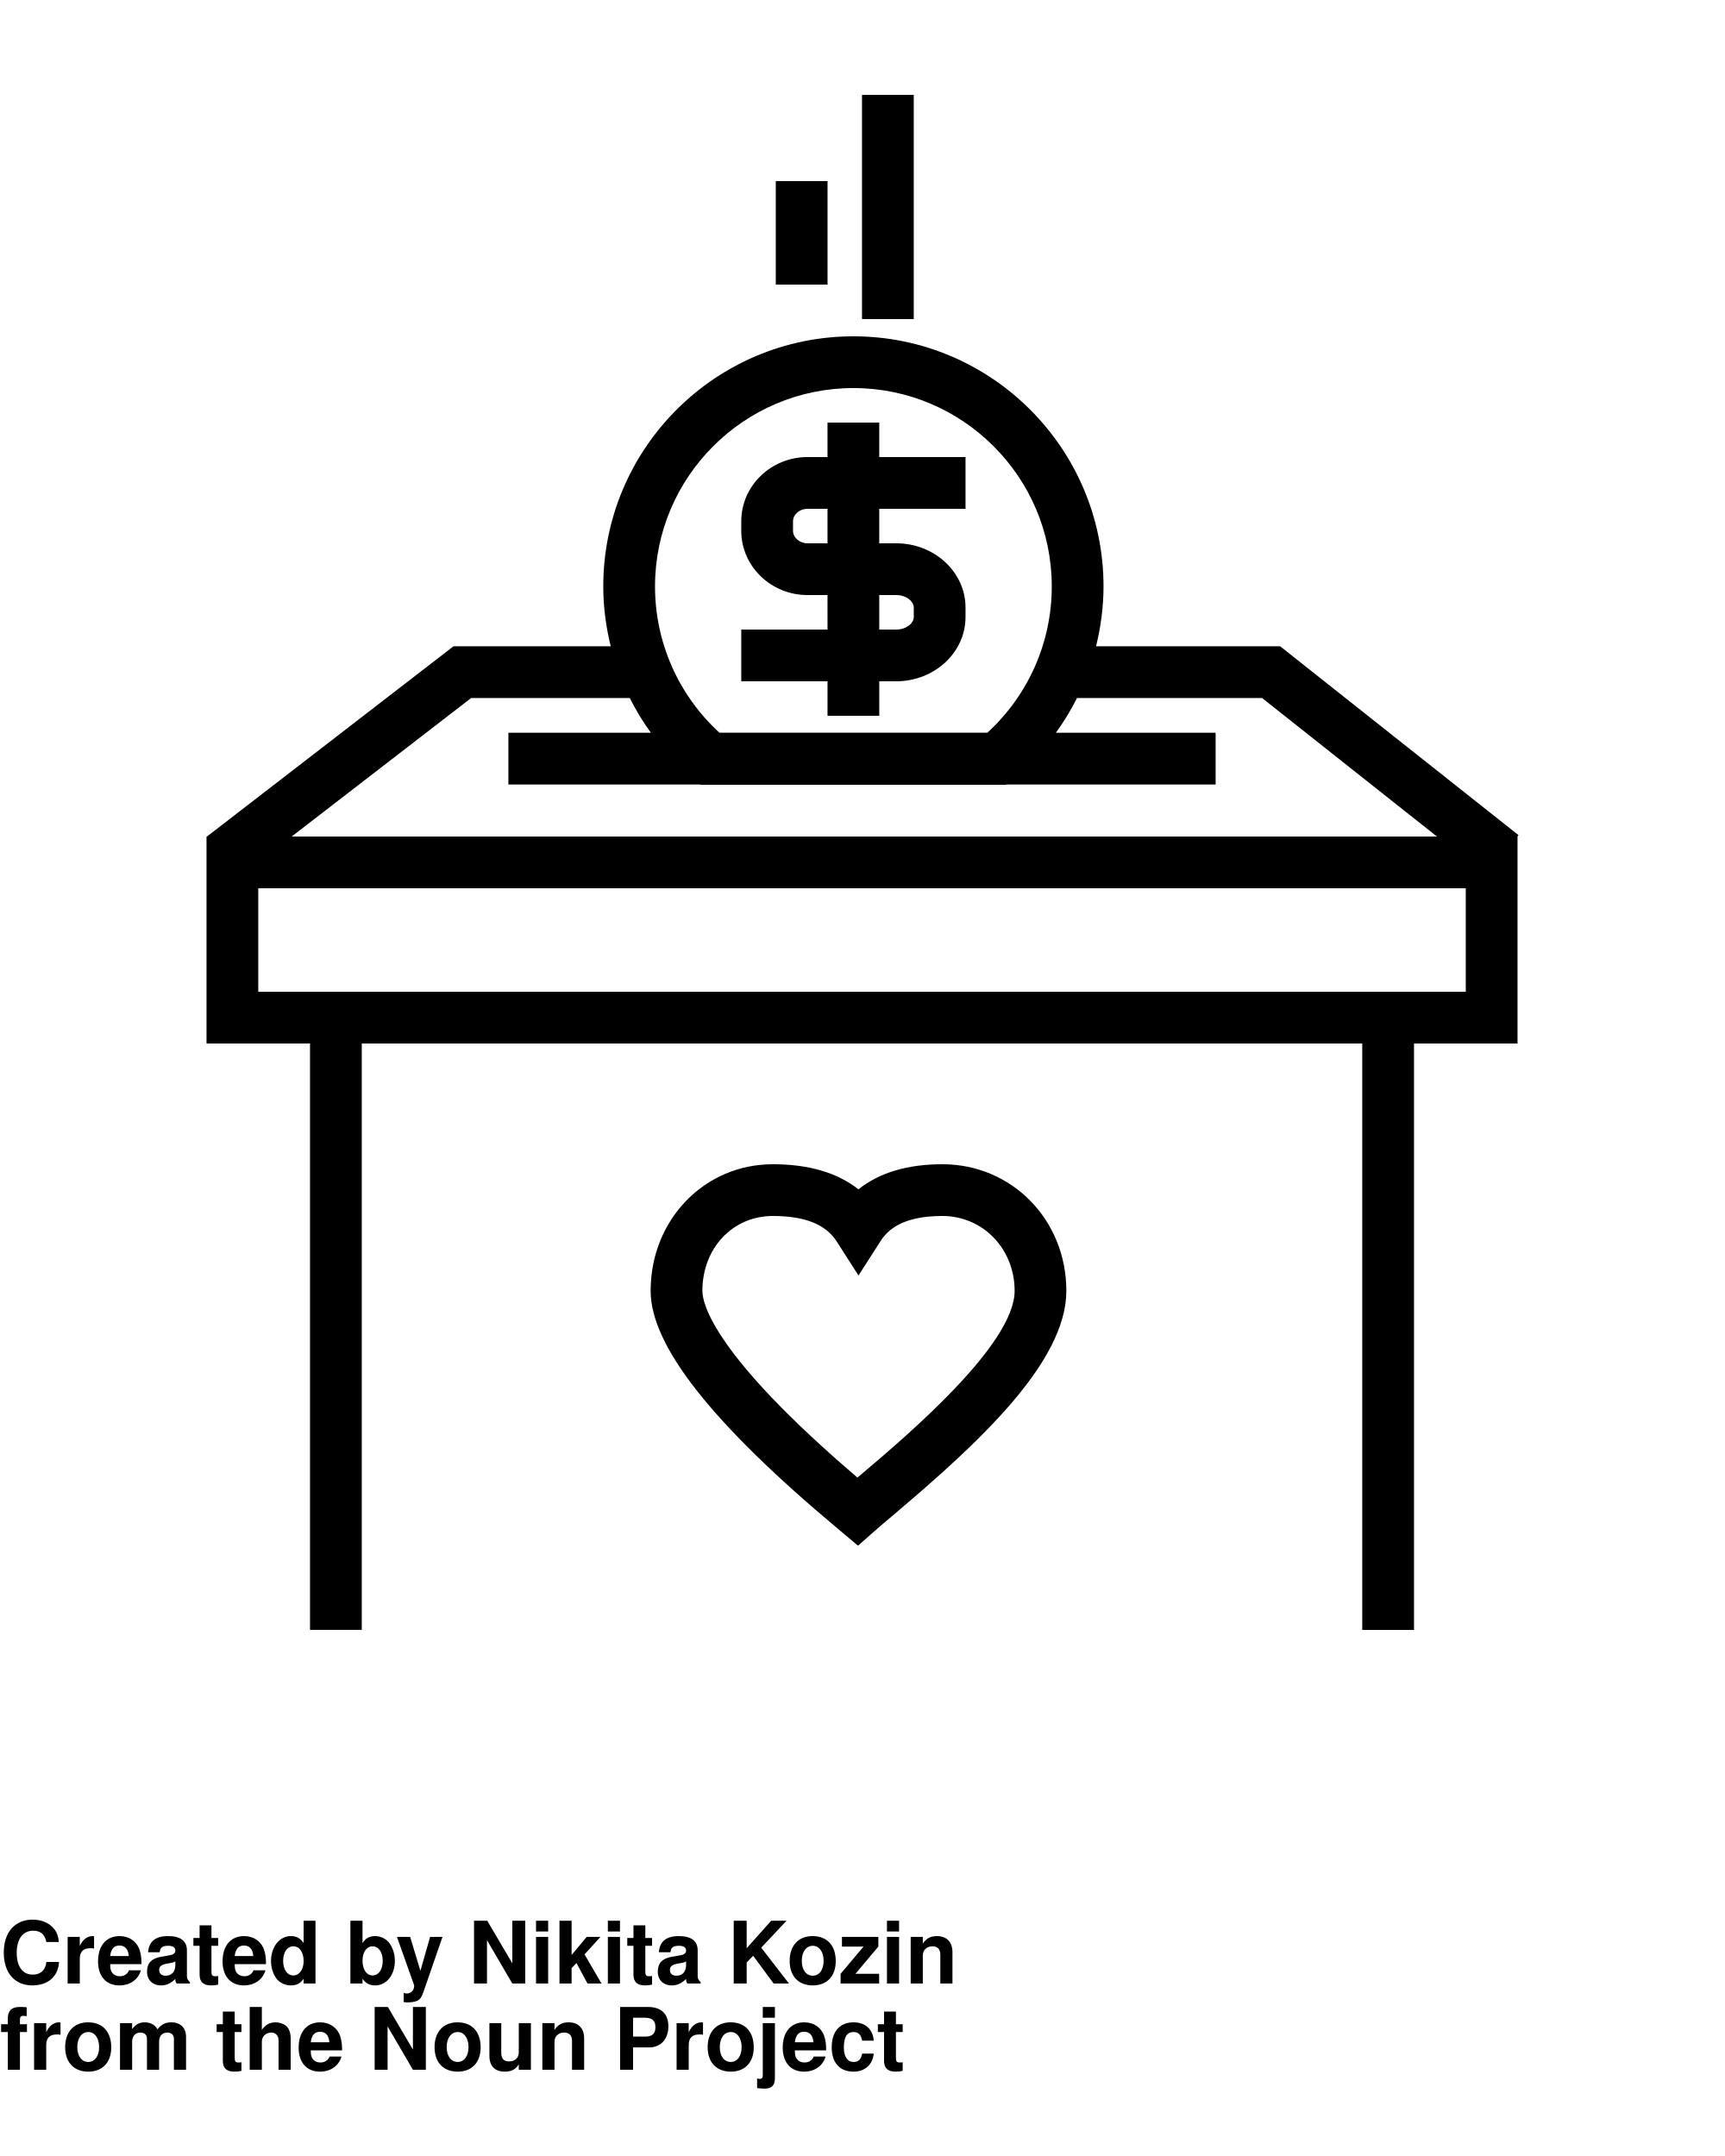
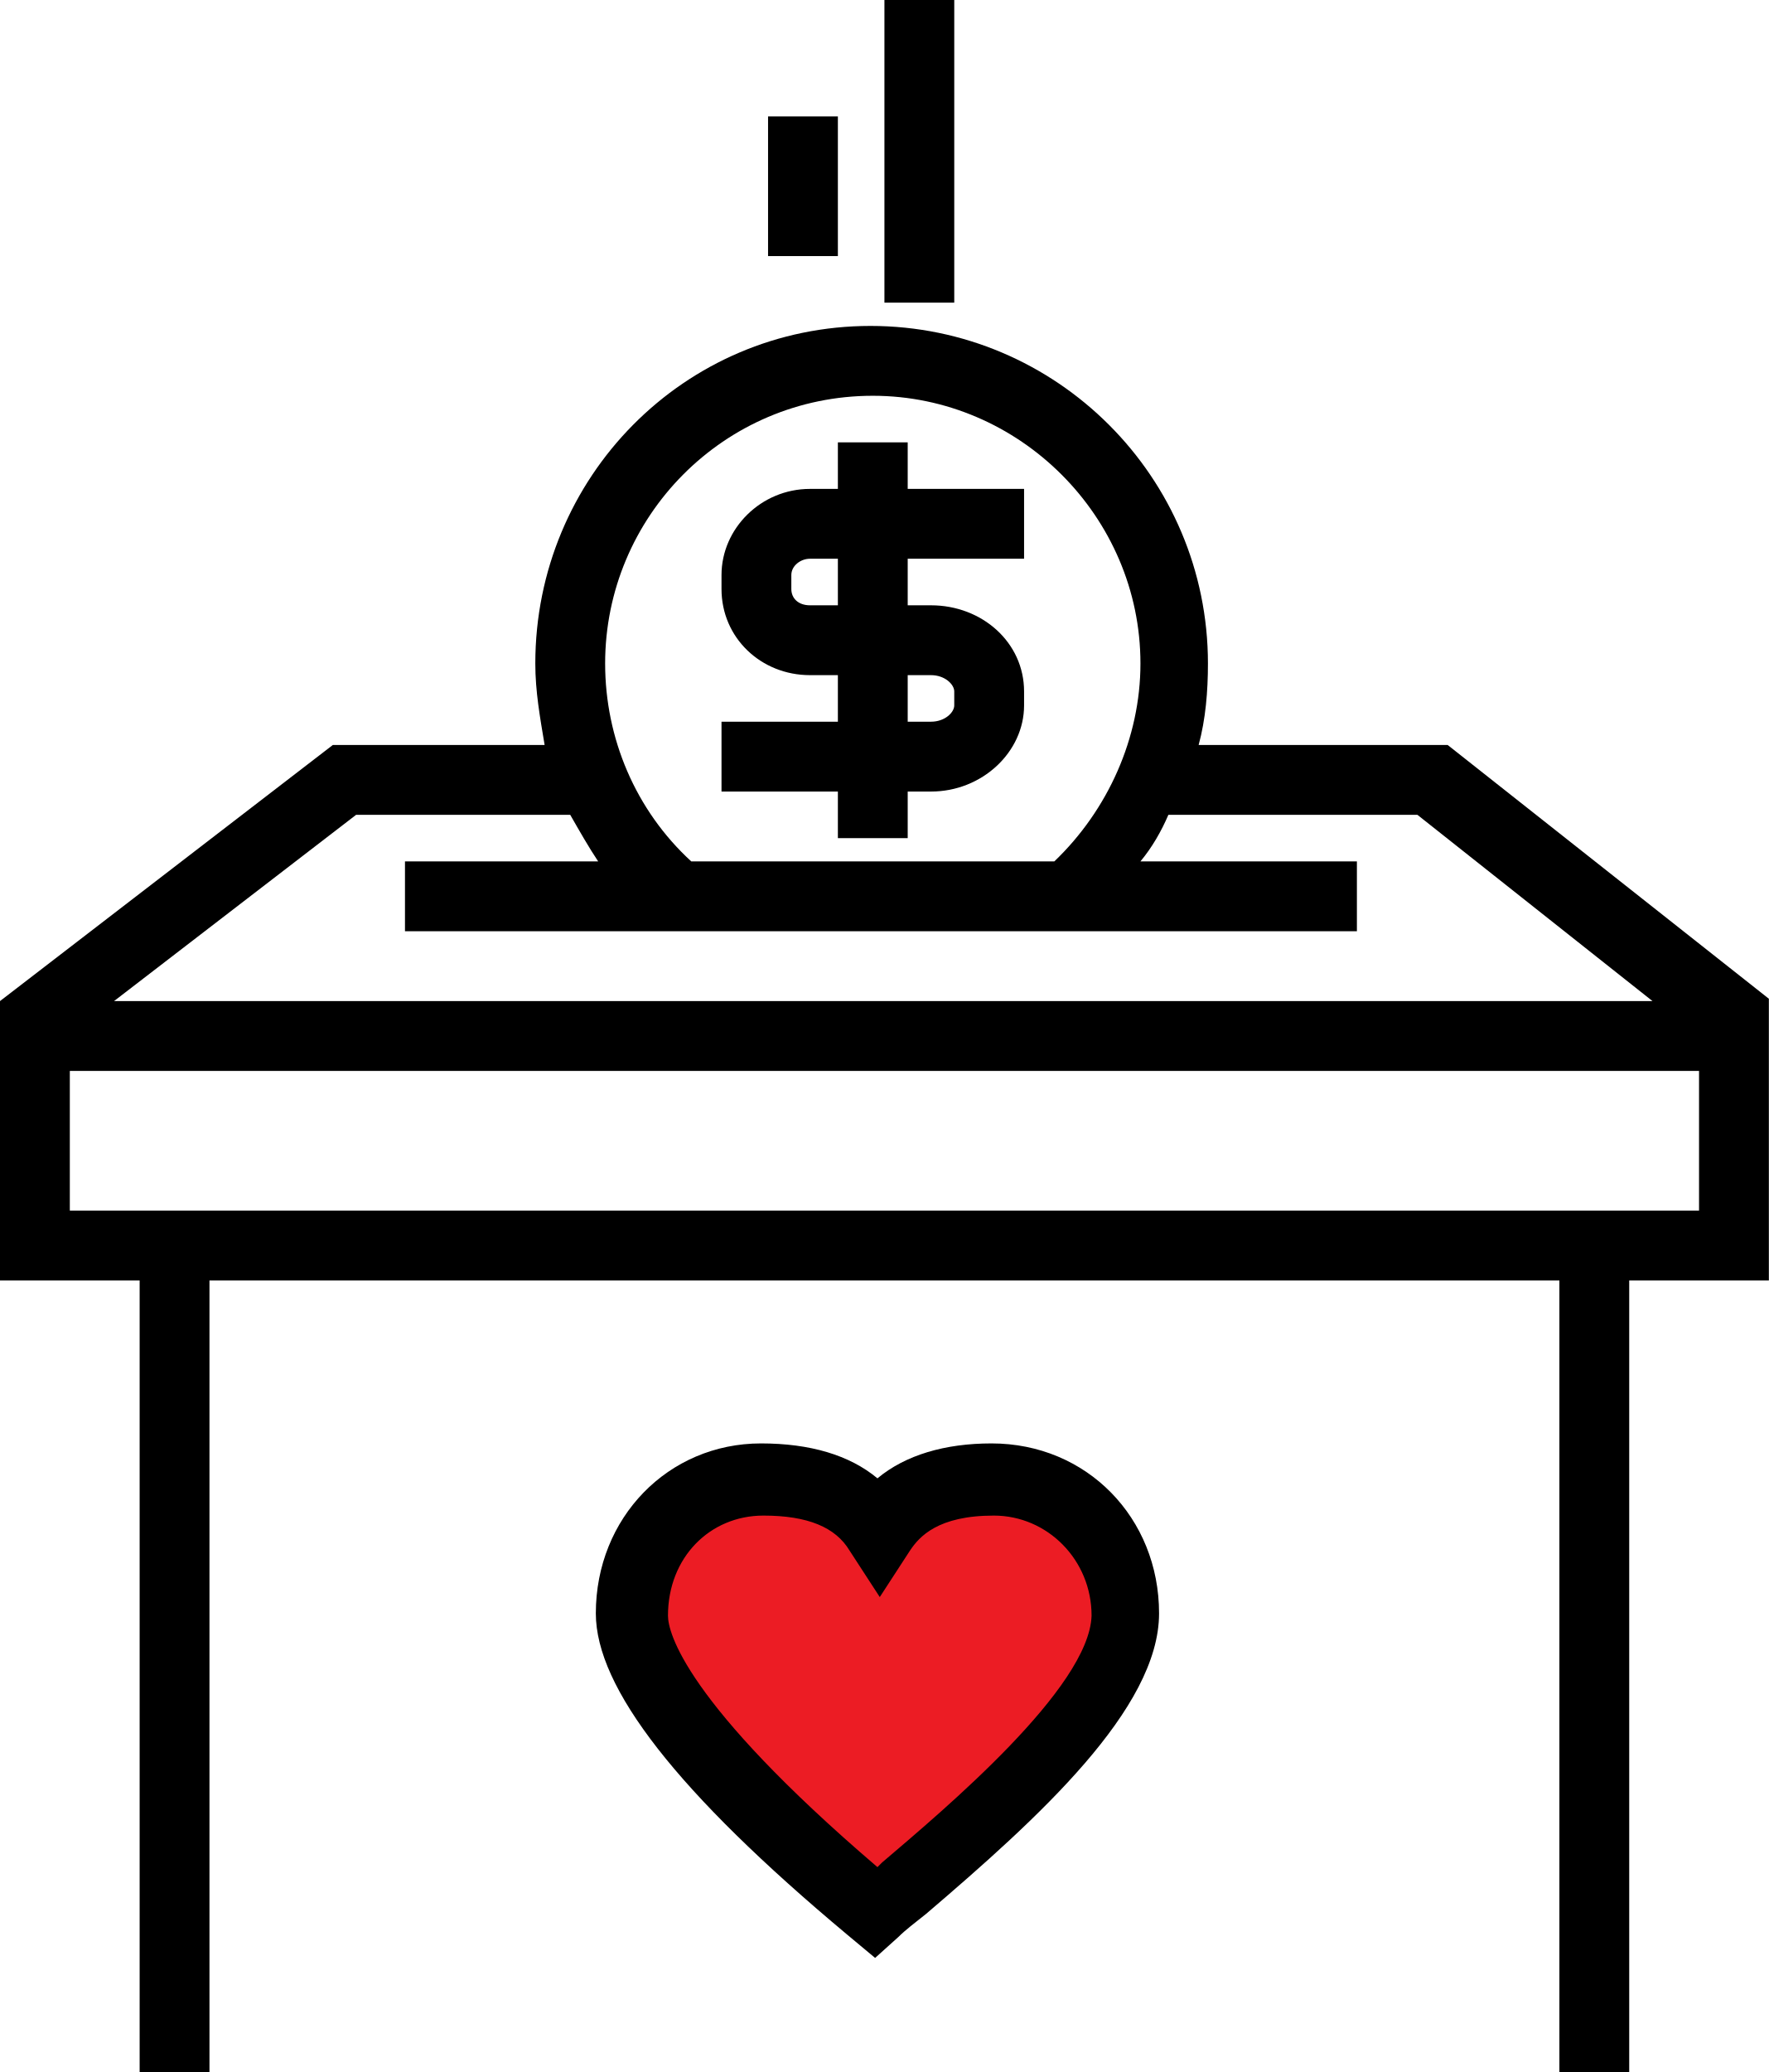
- <svg xmlns="http://www.w3.org/2000/svg" version="1.1" x="0px" y="0px" viewBox="0 0 100 125" enable-background="new 0 0 100 100" xml:space="preserve">
+ <svg xmlns="http://www.w3.org/2000/svg" version="1.1" id="Layer_1" x="0px" y="0px" viewBox="0 0 76 89" style="enable-background:new 0 0 76 89;" xml:space="preserve">
+   <style type="text/css">
+ 	.st0{fill:#EC1C24;}
+ </style>
+   <polygon class="st0" points="38,82 48,72.6 48,65.5 42.4,63.4 38,65 33,63.4 28.7,65.6 27.6,70.8 " />
  <g>
-     <path d="M88.028,48.418L74.212,37.471H63.539c0.276-1.125,0.433-2.286,0.433-3.472c0-7.995-6.505-14.5-14.5-14.5   s-14.5,6.505-14.5,14.5c0,1.186,0.156,2.347,0.433,3.472h-9.117L12.012,48.489L12.02,48.5h-0.048v12h6v33.996h3V60.5h57.999v34h3   v-34h6.001v-12h-0.009L88.028,48.418z M49.472,22.499c6.341,0,11.5,5.159,11.5,11.5c0,3.243-1.356,6.303-3.735,8.482H41.707   c-2.379-2.18-3.735-5.239-3.735-8.482C37.972,27.658,43.131,22.499,49.472,22.499z M27.311,40.471h9.198   c0.351,0.701,0.76,1.372,1.222,2.011h-8.259v3h11.129l0.022,0.019H58.32l0.022-0.019h12.129v-3h-9.259   c0.462-0.639,0.871-1.31,1.222-2.011h10.732L83.301,48.5H16.908L27.311,40.471z M84.972,57.5h-70v-6h70V57.5z" />
-     <path d="M47.972,41.5h3v-2h0.98c2.217,0,4.02-1.67,4.02-3.722v-0.557c0-2.052-1.803-3.722-4.02-3.722h-0.981v-2h5.001v-3h-5.001v-2   h-3v2h-1.162c-2.115,0-3.837,1.67-3.837,3.722v0.557c0,2.052,1.722,3.722,3.837,3.722h1.162l0.001,2h-5v3h5V41.5z M46.809,31.5   c-0.454,0-0.837-0.33-0.837-0.722v-0.557c0-0.392,0.383-0.722,0.837-0.722h1.162v2H46.809z M50.971,34.5h0.981   c0.601,0,1.02,0.38,1.02,0.722v0.557c0,0.342-0.419,0.722-1.02,0.722h-0.98L50.971,34.5z" />
-     <path d="M54.634,67.5c-2.03,0-3.661,0.488-4.87,1.455c-1.224-0.967-2.885-1.455-4.963-1.455c-3.972,0-7.083,3.225-7.083,7.341   c0,3.17,3.542,7.675,10.829,13.771l1.192,1.003l0.969-0.854c0.309-0.271,0.701-0.604,1.151-0.984   c4.818-4.079,9.958-8.779,9.958-12.936C61.817,70.725,58.662,67.5,54.634,67.5z M49.921,85.486   c-0.072,0.062-0.144,0.121-0.213,0.181c-8.327-7.106-8.99-10.072-8.99-10.826c0-2.475,1.755-4.341,4.083-4.341   c1.854,0,3.066,0.483,3.704,1.479l1.263,1.97l1.263-1.97c0.407-0.635,1.224-1.479,3.604-1.479c2.346,0,4.184,1.906,4.184,4.341   C58.817,77.954,52.583,83.232,49.921,85.486z" />
-     <rect x="49.971" y="5.5" width="3" height="13" />
-     <rect x="44.973" y="10.5" width="3" height="6" />
+     <path d="M76,42.9L62.2,32H51.5c0.3-1.1,0.4-2.3,0.4-3.5c0-8-6.5-14.5-14.5-14.5S23,20.5,23,28.5c0,1.2,0.2,2.3,0.4,3.5h-9.1L0,43   l0,0l0,0v12h6v34h3V55h58v34h3V55h6V42.9L76,42.9L76,42.9z M37.5,17C43.8,17,49,22.2,49,28.5c0,3.2-1.4,6.3-3.7,8.5H29.7   c-2.4-2.2-3.7-5.3-3.7-8.5C26,22.2,31.1,17,37.5,17z M15.3,35h9.2c0.4,0.7,0.8,1.4,1.2,2h-8.3v3h11.1l0,0h17.7l0,0h12.1v-3H49   c0.5-0.6,0.9-1.3,1.2-2h10.7L71,43H4.9L15.3,35z M73,52H3v-6h70V52z" />
+     <path d="M36,36h3v-2h1c2.2,0,4-1.7,4-3.7v-0.6c0-2.1-1.8-3.7-4-3.7h-1v-2h5v-3h-5v-2h-3v2h-1.2c-2.1,0-3.8,1.7-3.8,3.7v0.6   c0,2.1,1.7,3.7,3.8,3.7H36v2h-5v3h5V36z M34.8,26c-0.5,0-0.8-0.3-0.8-0.7v-0.6c0-0.4,0.4-0.7,0.8-0.7H36v2L34.8,26L34.8,26z M39,29   h1c0.6,0,1,0.4,1,0.7v0.6c0,0.3-0.4,0.7-1,0.7h-1V29z" />
+     <path d="M42.6,62c-2,0-3.7,0.5-4.9,1.5c-1.2-1-2.9-1.5-5-1.5c-4,0-7.1,3.2-7.1,7.3c0,3.2,3.5,7.7,10.8,13.8l1.2,1l1-0.9   c0.3-0.3,0.7-0.6,1.2-1c4.8-4.1,10-8.8,10-12.9C49.8,65.2,46.7,62,42.6,62z M37.9,80c-0.1,0.1-0.1,0.1-0.2,0.2   c-8.3-7.1-9-10.1-9-10.8c0-2.5,1.8-4.3,4.1-4.3c1.9,0,3.1,0.5,3.7,1.5l1.3,2l1.3-2c0.4-0.6,1.2-1.5,3.6-1.5c2.3,0,4.2,1.9,4.2,4.3   C46.8,72.5,40.6,77.7,37.9,80z" />
+     <rect x="38" width="3" height="13" />
+     <rect x="33" y="5" width="3" height="6" />
  </g>
-   <text x="0" y="115" fill="#000000" font-size="5px" font-weight="bold" font-family="'Helvetica Neue', Helvetica, Arial-Unicode, Arial, Sans-serif">Created by Nikita Kozin</text>
-   <text x="0" y="120" fill="#000000" font-size="5px" font-weight="bold" font-family="'Helvetica Neue', Helvetica, Arial-Unicode, Arial, Sans-serif">from the Noun Project</text>
</svg>
